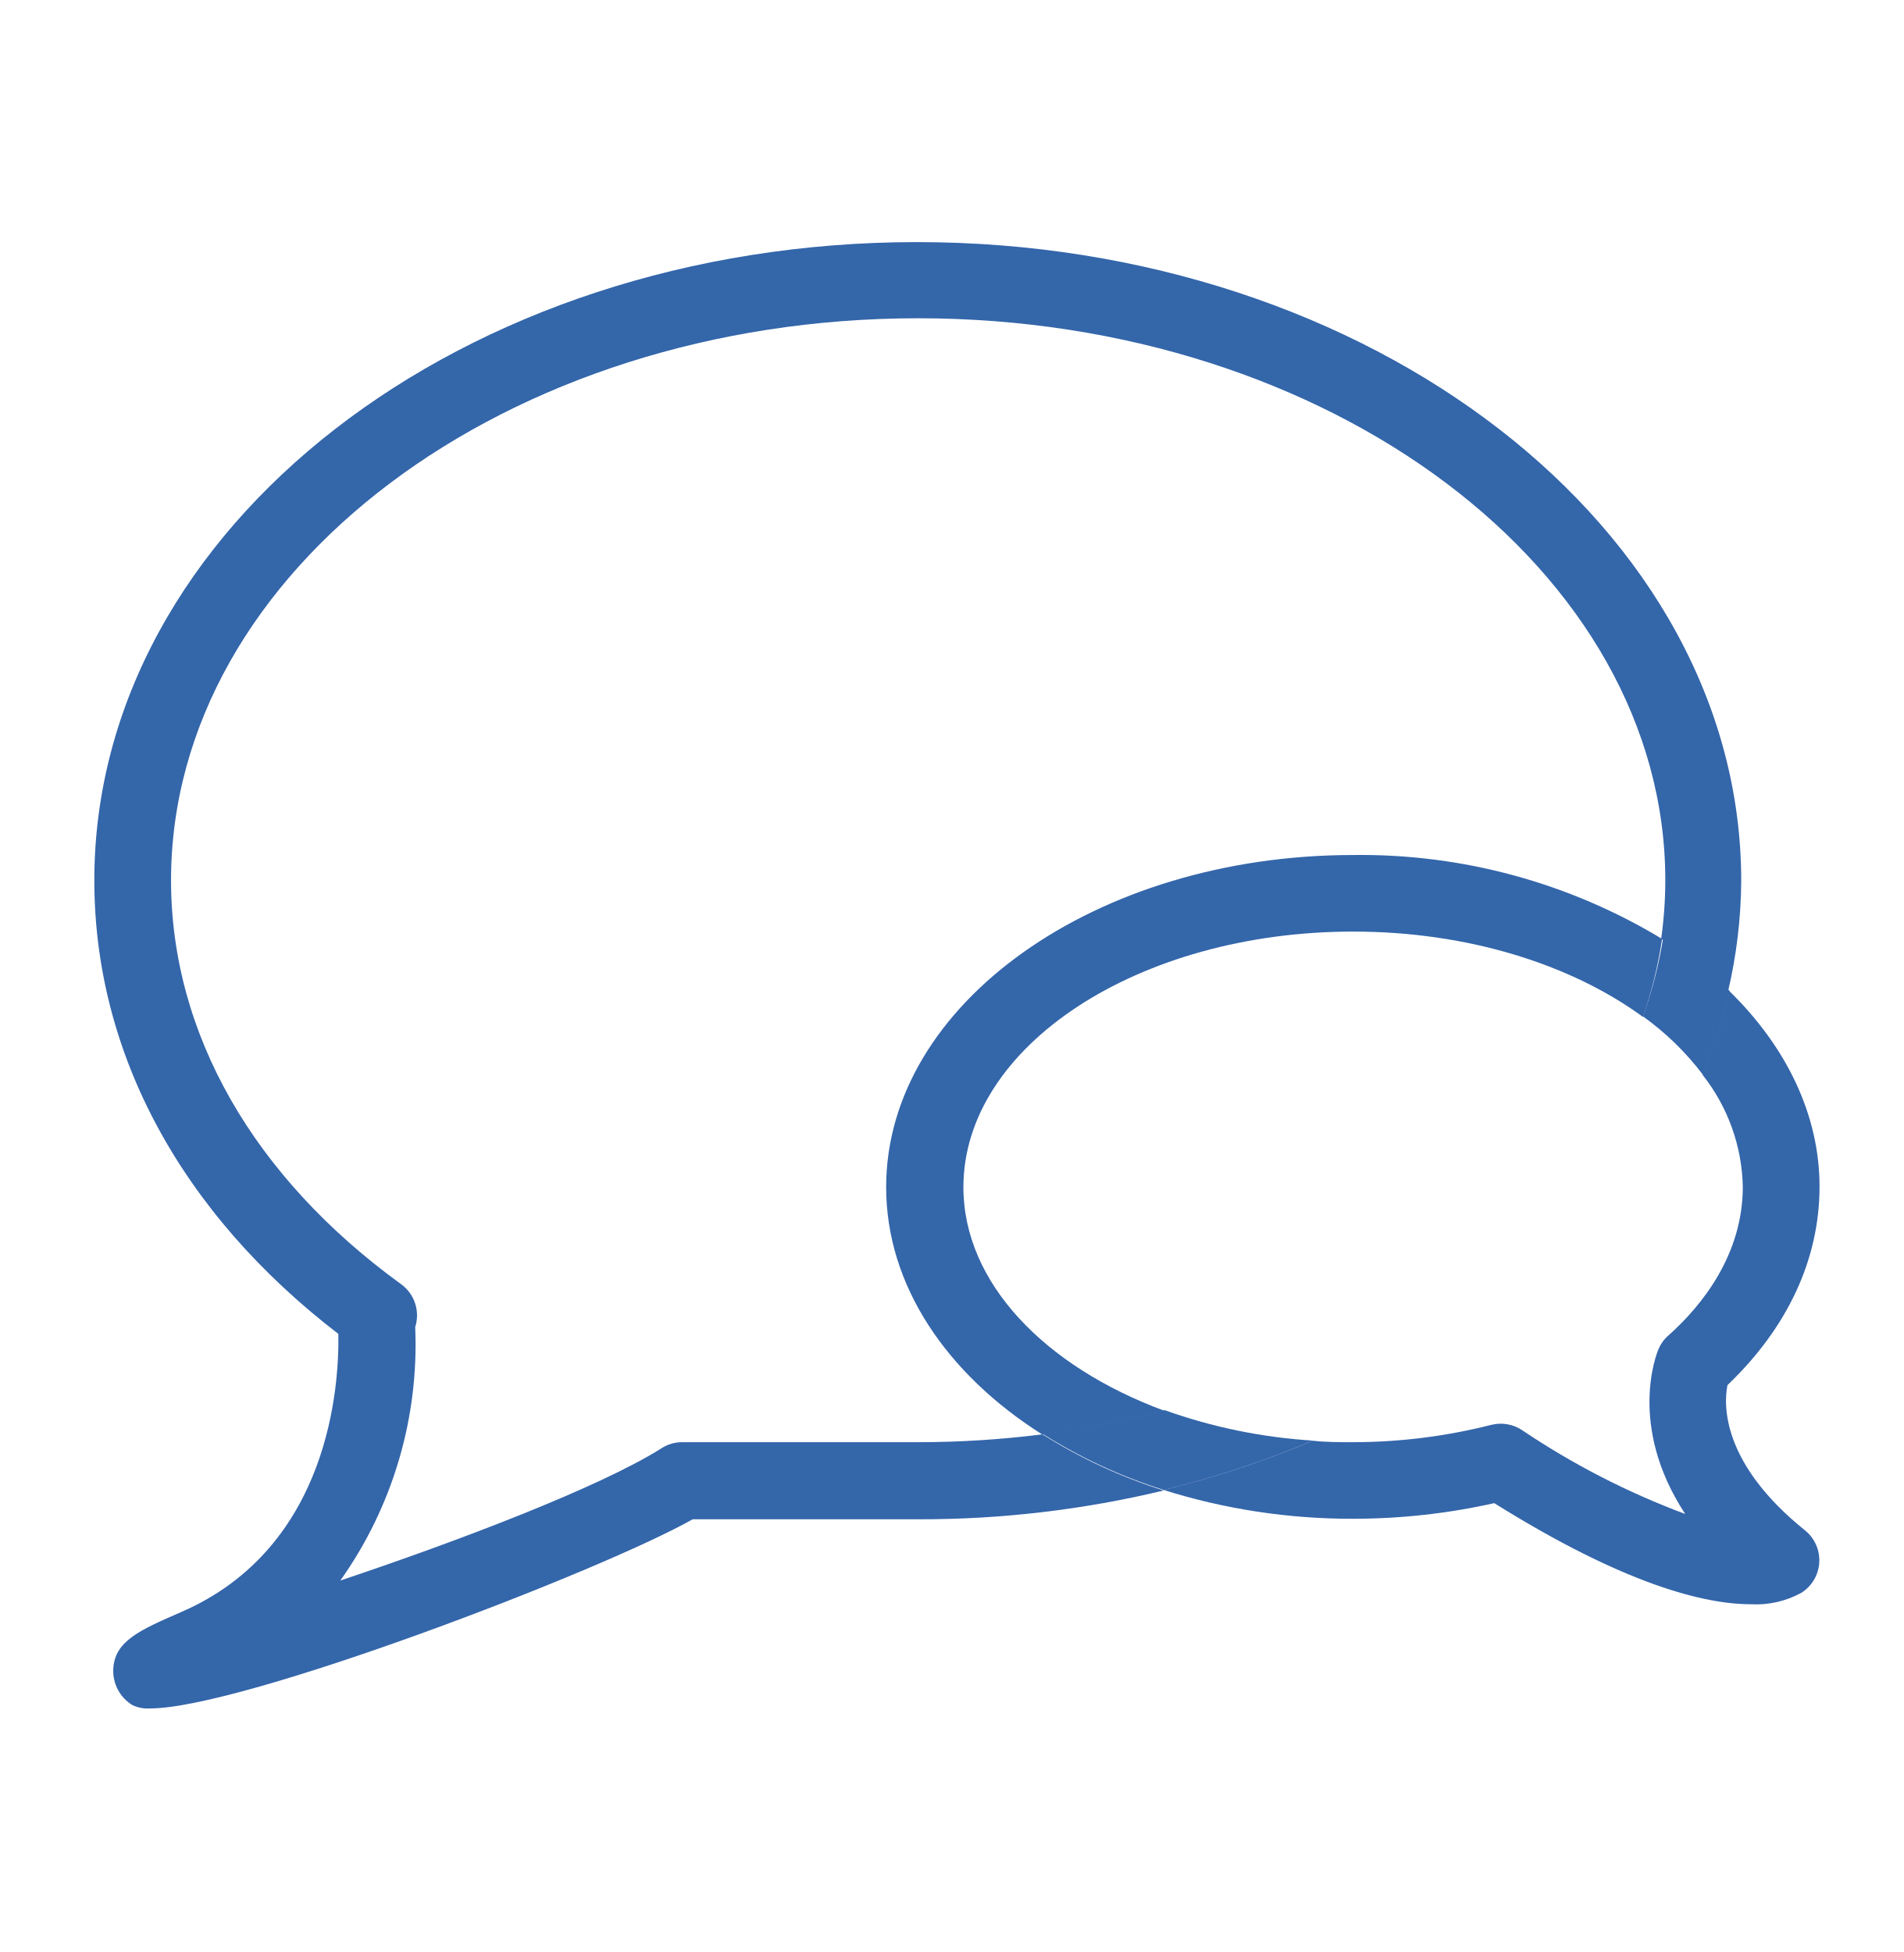
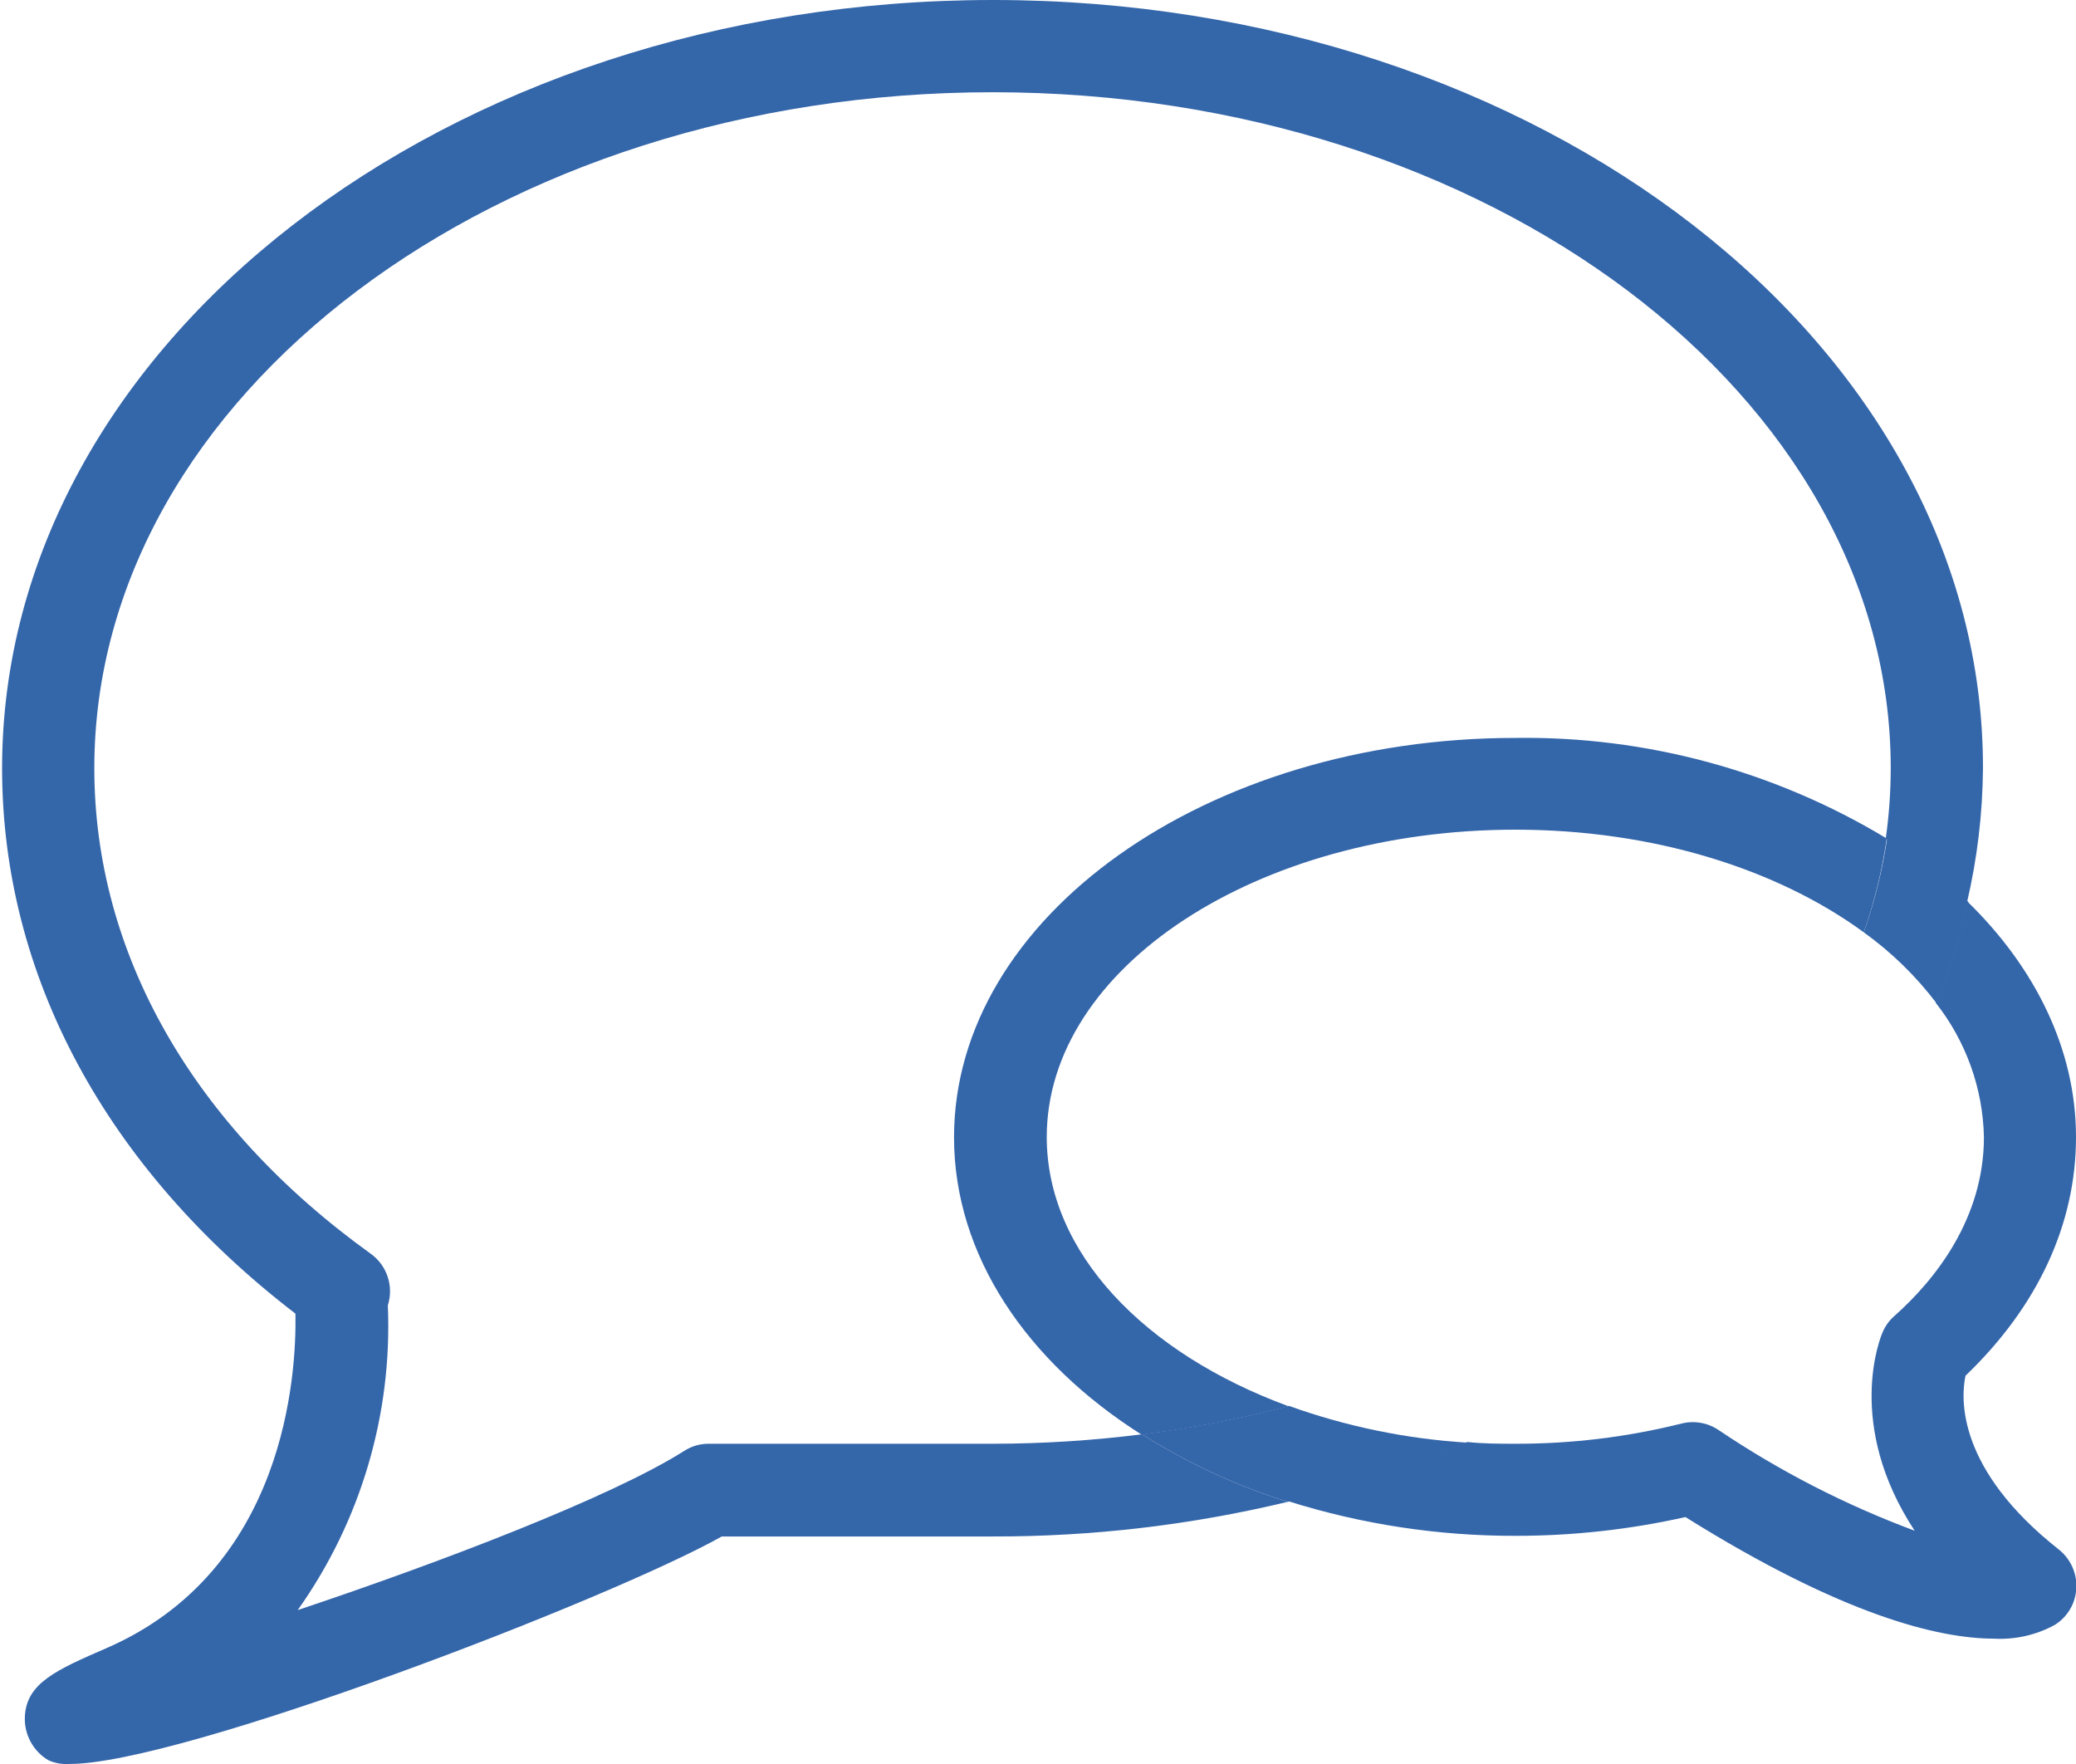
- <svg xmlns="http://www.w3.org/2000/svg" id="Layer_1" data-name="Layer 1" viewBox="0 0 142.7 146.34">
+ <svg xmlns="http://www.w3.org/2000/svg" id="Layer_1" data-name="Layer 1" viewBox="0 0 129.43 109.96">
  <defs>
    <style>.cls-1{fill:#3466aa;}</style>
  </defs>
-   <path class="cls-1" d="M68.85,108.12H51.13a2.82,2.82,0,0,0-1.54.45c-4.56,2.89-15.17,6.94-24.08,9.92a30.55,30.55,0,0,0,5.61-19,2.88,2.88,0,0,0-1.05-3.21C19,88.25,12.82,77.48,12.82,66c0-23.24,25.14-42.14,56-42.14s56,18.9,56,42.14a31.8,31.8,0,0,1-.31,4.38,31,31,0,0,1,5,4,37.31,37.31,0,0,0,1-8.34c0-26.41-27.71-47.89-61.78-47.89S7.07,39.56,7.07,66c0,12.92,6.48,24.93,18.29,34,.07,3.8-.61,16-11.77,20.85-3.1,1.35-5,2.17-5.1,4.28a3,3,0,0,0,1.45,2.71,2.72,2.72,0,0,0,1.31.24c6.89,0,33.64-10.22,40.67-14.18H68.85a78,78,0,0,0,18.38-2.16,38.5,38.5,0,0,1-9.09-4.21A74.44,74.44,0,0,1,68.85,108.12Z" />
-   <path class="cls-1" d="M129.48,103.84c4.52-4.32,6.9-9.45,6.9-14.88s-2.53-10.53-6.75-14.65a38.54,38.54,0,0,1-2,6.29,14,14,0,0,1,3,8.36c0,5.05-3,8.87-5.6,11.18a2.76,2.76,0,0,0-.72,1c-.12.28-2.35,5.73,2,12.36a58.33,58.33,0,0,1-12.22-6.28,2.9,2.9,0,0,0-2.31-.4,42.26,42.26,0,0,1-10.39,1.3c-1,0-2,0-3-.11a72.5,72.5,0,0,1-11.18,3.69,46.93,46.93,0,0,0,14.19,2.16A48.34,48.34,0,0,0,112,112.69c9.8,6.13,15.78,7.58,19.24,7.58a7.05,7.05,0,0,0,3.78-.86,2.88,2.88,0,0,0,.27-4.68C129,109.67,129.19,105.27,129.48,103.84Z" />
-   <path class="cls-1" d="M72.21,89c0-10.56,13.1-19.16,29.21-19.16,8.63,0,16.37,2.48,21.73,6.4a33.52,33.52,0,0,0,1.43-5.85,43.65,43.65,0,0,0-23.16-6.29c-19.28,0-35,11.17-35,24.9,0,7.36,4.53,14,11.68,18.53a70.65,70.65,0,0,0,9.16-1.77C78.31,102.45,72.21,96.17,72.21,89Z" />
-   <path class="cls-1" d="M87.3,105.72a70.65,70.65,0,0,1-9.16,1.77,38.5,38.5,0,0,0,9.09,4.21A72.5,72.5,0,0,0,98.41,108,40.28,40.28,0,0,1,87.3,105.72Z" />
-   <path class="cls-1" d="M123.15,76.2a21,21,0,0,1,4.51,4.4,38.54,38.54,0,0,0,2-6.29,31,31,0,0,0-5-4A33.52,33.52,0,0,1,123.15,76.2Z" />
+   <path class="cls-1" d="M61.91,90H44.19a2.8,2.8,0,0,0-1.54.45c-4.56,2.89-15.18,6.94-24.09,9.92a30.56,30.56,0,0,0,5.62-19,2.88,2.88,0,0,0-1.06-3.21C12,70.17,5.88,59.4,5.88,47.89c0-23.24,25.13-42.14,56-42.14s56,18.9,56,42.14a31.8,31.8,0,0,1-.31,4.38,31.55,31.55,0,0,1,5.06,4,37.91,37.91,0,0,0,1-8.34C123.69,21.48,96,0,61.91,0S.13,21.48.13,47.89c0,12.92,6.48,24.93,18.29,34,.07,3.8-.62,16-11.78,20.85-3.1,1.35-5,2.17-5.09,4.28A3,3,0,0,0,3,109.72a2.69,2.69,0,0,0,1.31.24C11.2,110,37.94,99.74,45,95.78H61.91a78,78,0,0,0,18.38-2.16,38.32,38.32,0,0,1-9.09-4.21A74.44,74.44,0,0,1,61.91,90Z" />
+   <path class="cls-1" d="M122.54,85.76c4.51-4.32,6.89-9.45,6.89-14.88s-2.52-10.53-6.74-14.65a39.54,39.54,0,0,1-2,6.29,14,14,0,0,1,3,8.36c0,5.05-3,8.87-5.61,11.18a2.73,2.73,0,0,0-.71,1c-.13.28-2.36,5.73,2,12.36a58.1,58.1,0,0,1-12.23-6.28,2.88,2.88,0,0,0-2.3-.4A42.32,42.32,0,0,1,94.48,90c-1,0-2,0-3-.11a72.38,72.38,0,0,1-11.17,3.69,46.88,46.88,0,0,0,14.19,2.16,48.25,48.25,0,0,0,10.58-1.17c9.8,6.13,15.79,7.58,19.25,7.58a7.08,7.08,0,0,0,3.78-.86,2.85,2.85,0,0,0,1.34-2.27,2.9,2.9,0,0,0-1.07-2.41C122,91.59,122.24,87.19,122.54,85.76Z" />
+   <path class="cls-1" d="M65.26,70.88c0-10.56,13.11-19.16,29.22-19.16,8.63,0,16.37,2.48,21.72,6.4a31.82,31.82,0,0,0,1.43-5.85A43.61,43.61,0,0,0,94.48,46c-19.28,0-35,11.17-35,24.9,0,7.36,4.54,14,11.69,18.53a70.65,70.65,0,0,0,9.16-1.77C71.37,84.37,65.26,78.09,65.26,70.88Z" />
+   <path class="cls-1" d="M80.36,87.64a70.65,70.65,0,0,1-9.16,1.77,38.32,38.32,0,0,0,9.09,4.21,72.38,72.38,0,0,0,11.17-3.69A40.2,40.2,0,0,1,80.36,87.64Z" />
+   <path class="cls-1" d="M116.2,58.12a21.28,21.28,0,0,1,4.52,4.4,39.54,39.54,0,0,0,2-6.29,31.55,31.55,0,0,0-5.06-4A31.82,31.82,0,0,1,116.2,58.12Z" />
</svg>
